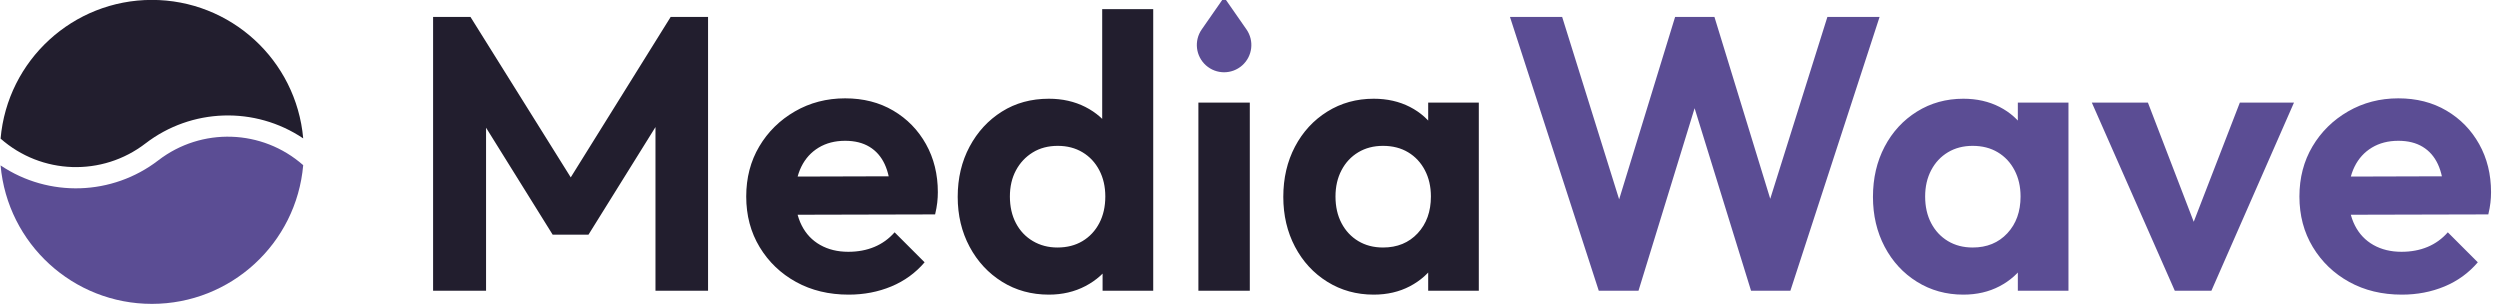
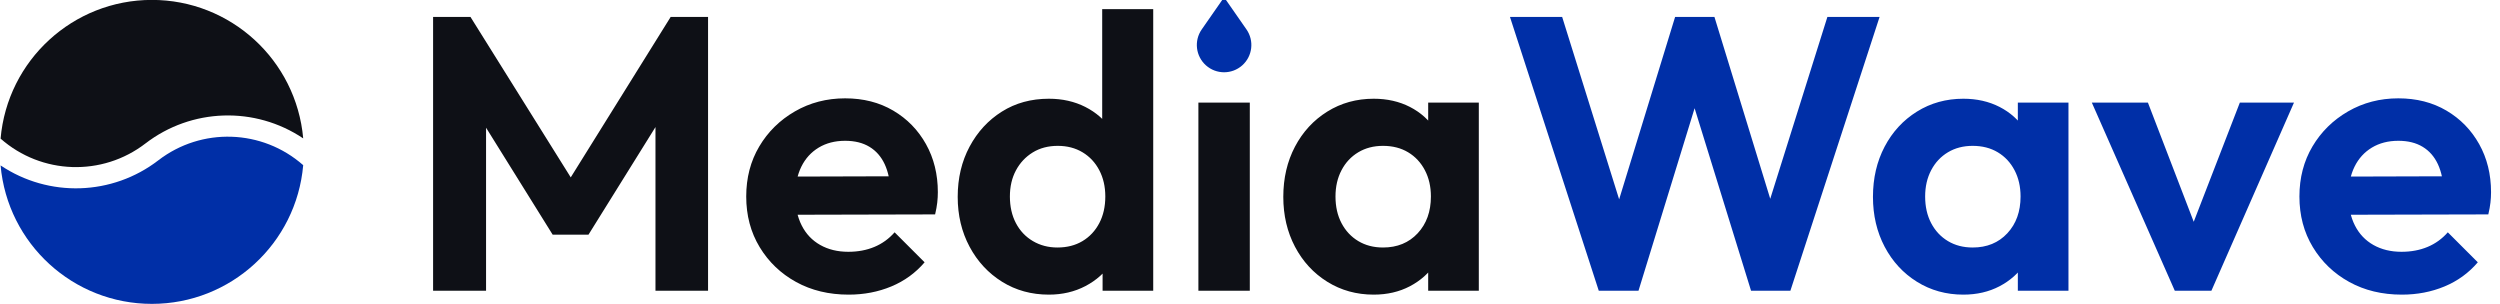
<svg xmlns="http://www.w3.org/2000/svg" viewBox="0 -74.65 641.9 78" role="img" aria-labelledby="mw-t mw-d">
  <defs>
-     <style>.a{fill:#221E2E}.b{fill:#5B4D94}.t{fill:#4D4760}.l{fill:none;stroke:#4D4760;stroke-width:1.6;stroke-opacity:0.55}</style>
+     <style>.a{fill:#0E1016}.b{fill:#002FA7}.t{fill:#4E5468}.l{fill:none;stroke:#4E5468;stroke-width:1.6;stroke-opacity:0.55}</style>
  </defs>
  <path class="a" d="M0.15 -39.06A29.26 29.26 0 0 0 37.34 -37.81A34.72 34.72 0 0 1 77.85 -39.12A39 39 0 0 0 0.15 -39.06Z" />
  <path class="b" d="M0.15 -32.18A34.72 34.72 0 0 0 40.66 -33.49A29.26 29.26 0 0 1 77.85 -32.24A39 39 0 0 1 0.15 -32.18Z" />
  <g transform="translate(104 0)">
    <path class="a" d="M20.80 0L7.20 0L7.20-70.30L16.80-70.30L45.30-24.70L39.80-24.70L68.20-70.30L77.80-70.30L77.80 0L64.30 0L64.30-47L66.90-46.20L47.10-14.40L37.90-14.40L18.10-46.20L20.80-47L20.80 0ZM113.90 1L113.90 1Q106.30 1 100.40-2.25Q94.50-5.50 91.05-11.20Q87.60-16.90 87.60-24.20L87.60-24.20Q87.60-31.40 90.95-37.05Q94.30-42.70 100.10-46.05Q105.90-49.40 113-49.40L113-49.40Q120-49.40 125.35-46.25Q130.70-43.10 133.75-37.65Q136.80-32.20 136.80-25.30L136.80-25.30Q136.80-24 136.65-22.65Q136.50-21.30 136.10-19.60L136.10-19.60L95.50-19.50L95.50-29.30L130-29.40L124.70-25.30Q124.50-29.60 123.15-32.50Q121.80-35.40 119.25-36.95Q116.70-38.50 113-38.50L113-38.50Q109.10-38.50 106.20-36.75Q103.30-35 101.75-31.85Q100.20-28.70 100.20-24.40L100.20-24.40Q100.20-20 101.85-16.75Q103.50-13.50 106.60-11.75Q109.70-10 113.80-10L113.80-10Q117.50-10 120.50-11.25Q123.50-12.50 125.70-15L125.70-15L133.40-7.30Q129.90-3.20 124.85-1.10Q119.80 1 113.90 1ZM165.30 1L165.30 1Q158.60 1 153.30-2.30Q148-5.60 144.95-11.30Q141.90-17 141.90-24.10L141.90-24.10Q141.90-31.30 144.95-37Q148-42.70 153.25-46Q158.50-49.30 165.30-49.30L165.30-49.30Q170.50-49.30 174.65-47.20Q178.80-45.10 181.35-41.35Q183.90-37.60 184.10-32.90L184.10-32.90L184.10-15.70Q183.90-11 181.40-7.20Q178.90-3.40 174.70-1.20Q170.50 1 165.30 1ZM167.50-11.10L167.50-11.10Q171.20-11.10 173.95-12.75Q176.70-14.40 178.25-17.35Q179.80-20.30 179.80-24.20L179.80-24.20Q179.80-28 178.25-30.95Q176.70-33.90 173.95-35.55Q171.20-37.20 167.60-37.20L167.60-37.20Q163.90-37.20 161.15-35.50Q158.40-33.80 156.85-30.90Q155.30-28 155.30-24.20L155.30-24.20Q155.30-20.30 156.85-17.35Q158.40-14.40 161.20-12.75Q164-11.10 167.50-11.10ZM192.10-72.30L192.10 0L179.10 0L179.10-13L181.20-24.80L179-36.40L179-72.30L192.10-72.30ZM216.90 0L203.70 0L203.70-48.30L216.90-48.30L216.90 0ZM248.70 1L248.70 1Q242.10 1 236.80-2.30Q231.50-5.60 228.50-11.30Q225.50-17 225.50-24.10L225.50-24.10Q225.50-31.30 228.50-37Q231.50-42.70 236.80-46Q242.10-49.30 248.70-49.30L248.70-49.30Q253.90-49.30 258-47.20Q262.10-45.10 264.55-41.35Q267-37.60 267.20-32.90L267.20-32.90L267.20-15.50Q267-10.70 264.55-7Q262.10-3.30 258-1.15Q253.90 1 248.70 1ZM251.10-11.10L251.10-11.10Q256.60-11.10 260-14.75Q263.40-18.40 263.40-24.20L263.40-24.20Q263.40-28 261.85-30.95Q260.30-33.90 257.55-35.55Q254.80-37.20 251.10-37.20L251.10-37.20Q247.50-37.20 244.75-35.55Q242.00-33.90 240.45-30.95Q238.90-28 238.90-24.20L238.90-24.20Q238.90-20.30 240.45-17.35Q242.00-14.40 244.75-12.75Q247.50-11.10 251.10-11.10ZM275.70 0L262.70 0L262.70-13L264.80-24.80L262.70-36.40L262.70-48.30L275.70-48.30L275.70 0Z" />
    <path class="b" d="M210.3 -75.35L216.04 -67.1A7 7 0 1 1 204.56 -67.1Z" />
    <path class="b" transform="translate(281.5 0)" d="M35.20 0L25 0L2.20-70.30L15.60-70.30L32.50-16.20L28-16.20L44.60-70.30L54.70-70.30L71.30-16.20L66.70-16.20L83.70-70.30L97.10-70.30L74.20 0L64.10 0L47.40-54L51.80-54L35.20 0ZM118.60 1L118.60 1Q112.00 1 106.70-2.30Q101.40-5.60 98.40-11.30Q95.40-17 95.40-24.10L95.40-24.10Q95.40-31.30 98.40-37Q101.40-42.70 106.70-46Q112.00-49.30 118.60-49.30L118.60-49.30Q123.80-49.30 127.90-47.20Q132-45.10 134.45-41.35Q136.90-37.60 137.10-32.90L137.10-32.90L137.10-15.50Q136.90-10.70 134.45-7Q132-3.30 127.90-1.15Q123.80 1 118.60 1ZM121.00-11.10L121.00-11.10Q126.50-11.10 129.90-14.75Q133.30-18.40 133.30-24.20L133.30-24.20Q133.30-28 131.75-30.95Q130.20-33.90 127.45-35.55Q124.70-37.20 121.00-37.20L121.00-37.20Q117.40-37.20 114.65-35.55Q111.90-33.90 110.35-30.95Q108.80-28 108.80-24.20L108.80-24.20Q108.80-20.30 110.35-17.35Q111.90-14.40 114.65-12.75Q117.40-11.10 121.00-11.10ZM145.60 0L132.60 0L132.60-13L134.70-24.80L132.60-36.40L132.60-48.30L145.60-48.30L145.60 0ZM182.30 0L172.90 0L151.60-48.30L166-48.30L181.30-8.50L174.20-8.50L189.60-48.30L203.50-48.30L182.30 0ZM231.20 1L231.20 1Q223.60 1 217.70-2.25Q211.80-5.50 208.35-11.20Q204.90-16.90 204.90-24.20L204.90-24.20Q204.90-31.40 208.25-37.05Q211.60-42.70 217.40-46.05Q223.20-49.40 230.30-49.40L230.30-49.40Q237.30-49.40 242.65-46.25Q248-43.10 251.05-37.65Q254.10-32.20 254.10-25.30L254.10-25.30Q254.10-24 253.95-22.65Q253.80-21.30 253.40-19.60L253.40-19.60L212.80-19.50L212.80-29.30L247.30-29.40L242-25.30Q241.80-29.60 240.45-32.50Q239.10-35.40 236.55-36.95Q234-38.50 230.30-38.50L230.30-38.50Q226.40-38.50 223.50-36.75Q220.60-35 219.05-31.85Q217.50-28.70 217.50-24.40L217.50-24.40Q217.50-20 219.15-16.75Q220.80-13.50 223.90-11.75Q227-10 231.10-10L231.10-10Q234.80-10 237.80-11.25Q240.80-12.50 243-15L243-15L250.70-7.30Q247.20-3.20 242.15-1.10Q237.10 1 231.20 1Z" />
  </g>
</svg>
